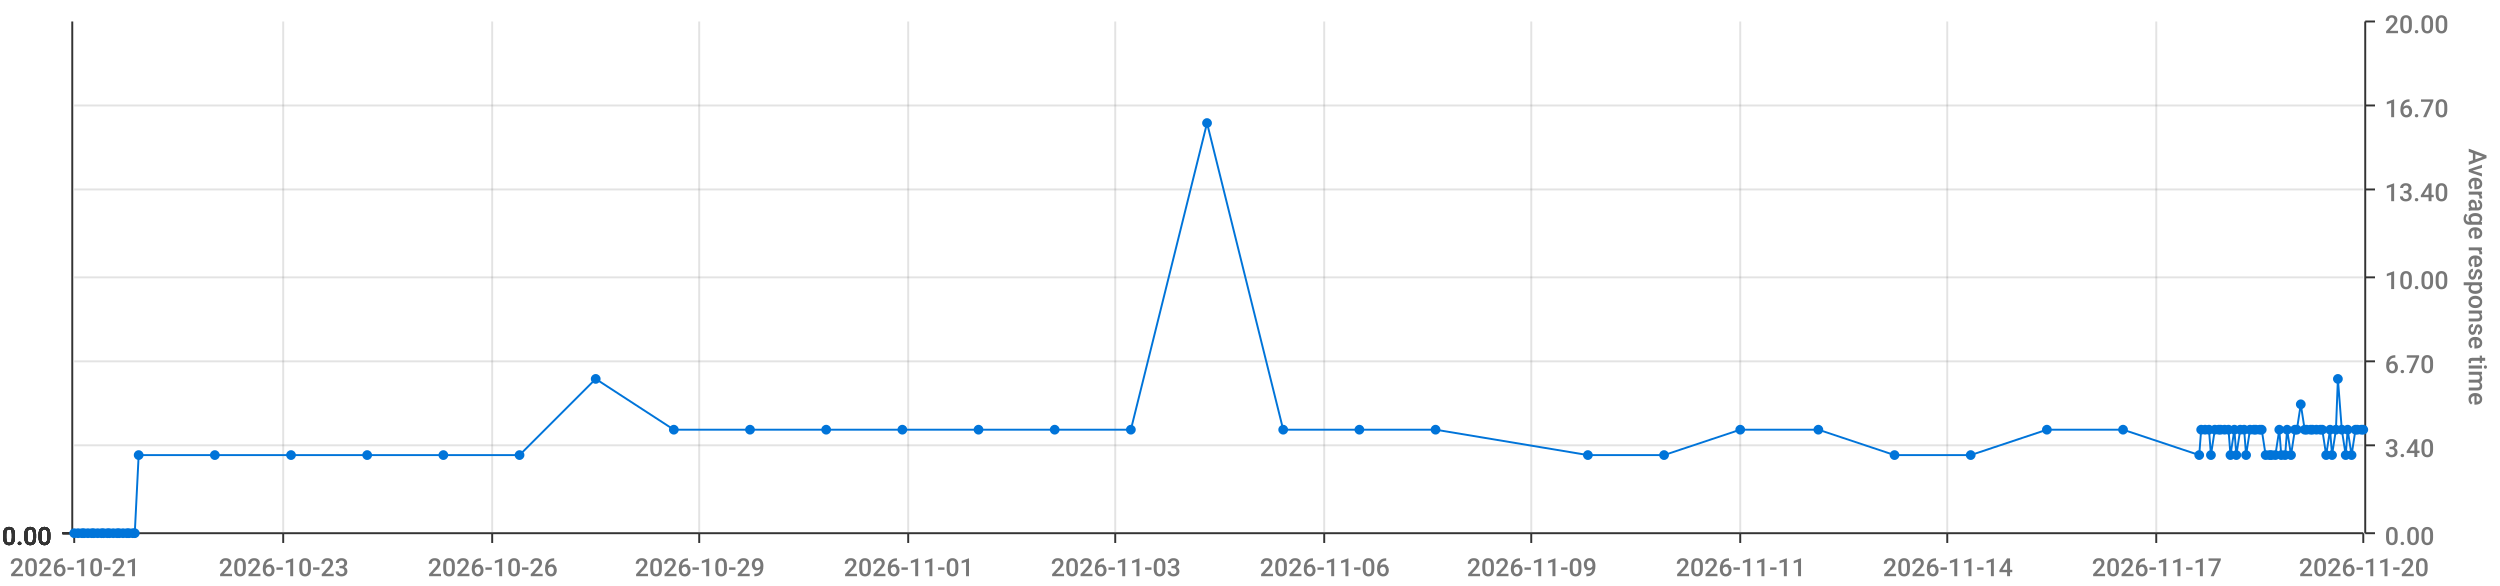
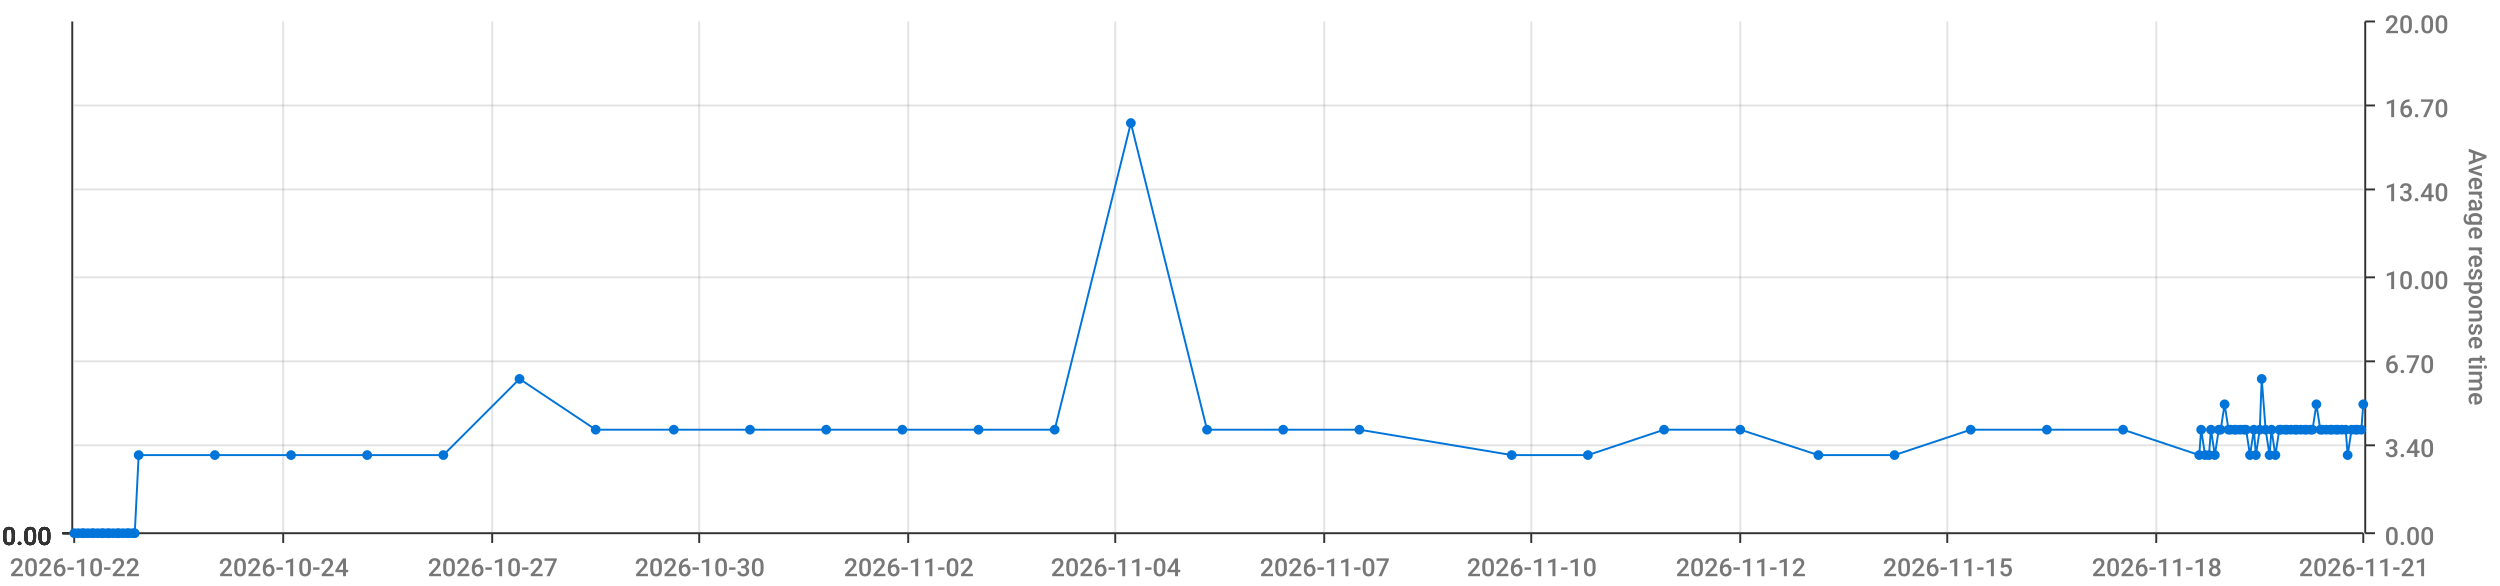
<svg xmlns="http://www.w3.org/2000/svg" viewBox="0 0 1280 300">
  <path d="M 0 0 L 1280 0 L 1280 300 L 0 300 L 0 0" style="stroke-width:0;stroke:rgba(255,255,255,1.0);fill:rgba(255,255,255,0.0)" />
  <path d="M 38 11 L 1210 11 L 1210 273 L 38 273 L 38 11" style="stroke-width:0;stroke:rgba(255,255,255,1.0);fill:rgba(255,255,255,0.0)" />
  <path d="M 38 273 L 1210 273" style="stroke-width:1;stroke:rgba(51,51,51,1.0);fill:rgba(255,255,255,0.0)" />
  <path d="M 38 273 L 38 278" style="stroke-width:1;stroke:rgba(51,51,51,1.0);fill:rgba(255,255,255,0.0)" />
-   <text x="5" y="295" style="stroke-width:0;stroke:none;fill:rgba(119,119,119,1.0);font-size:12.8px;font-family:'Roboto Medium',sans-serif">2026-10-21</text>
+   <text x="5" y="295" style="stroke-width:0;stroke:none;fill:rgba(119,119,119,1.0);font-size:12.8px;font-family:'Roboto Medium',sans-serif">2026-10-22</text>
  <path d="M 145 273 L 145 278" style="stroke-width:1;stroke:rgba(51,51,51,1.0);fill:rgba(255,255,255,0.0)" />
-   <text x="112" y="295" style="stroke-width:0;stroke:none;fill:rgba(119,119,119,1.0);font-size:12.8px;font-family:'Roboto Medium',sans-serif">2026-10-23</text>
+   <text x="112" y="295" style="stroke-width:0;stroke:none;fill:rgba(119,119,119,1.0);font-size:12.8px;font-family:'Roboto Medium',sans-serif">2026-10-24</text>
  <path d="M 252 273 L 252 278" style="stroke-width:1;stroke:rgba(51,51,51,1.0);fill:rgba(255,255,255,0.0)" />
-   <text x="219" y="295" style="stroke-width:0;stroke:none;fill:rgba(119,119,119,1.0);font-size:12.8px;font-family:'Roboto Medium',sans-serif">2026-10-26</text>
+   <text x="219" y="295" style="stroke-width:0;stroke:none;fill:rgba(119,119,119,1.0);font-size:12.8px;font-family:'Roboto Medium',sans-serif">2026-10-27</text>
  <path d="M 358 273 L 358 278" style="stroke-width:1;stroke:rgba(51,51,51,1.0);fill:rgba(255,255,255,0.0)" />
-   <text x="325" y="295" style="stroke-width:0;stroke:none;fill:rgba(119,119,119,1.0);font-size:12.8px;font-family:'Roboto Medium',sans-serif">2026-10-29</text>
+   <text x="325" y="295" style="stroke-width:0;stroke:none;fill:rgba(119,119,119,1.0);font-size:12.8px;font-family:'Roboto Medium',sans-serif">2026-10-30</text>
  <path d="M 465 273 L 465 278" style="stroke-width:1;stroke:rgba(51,51,51,1.0);fill:rgba(255,255,255,0.0)" />
-   <text x="432" y="295" style="stroke-width:0;stroke:none;fill:rgba(119,119,119,1.0);font-size:12.8px;font-family:'Roboto Medium',sans-serif">2026-11-01</text>
+   <text x="432" y="295" style="stroke-width:0;stroke:none;fill:rgba(119,119,119,1.0);font-size:12.8px;font-family:'Roboto Medium',sans-serif">2026-11-02</text>
  <path d="M 571 273 L 571 278" style="stroke-width:1;stroke:rgba(51,51,51,1.0);fill:rgba(255,255,255,0.0)" />
-   <text x="538" y="295" style="stroke-width:0;stroke:none;fill:rgba(119,119,119,1.0);font-size:12.8px;font-family:'Roboto Medium',sans-serif">2026-11-03</text>
+   <text x="538" y="295" style="stroke-width:0;stroke:none;fill:rgba(119,119,119,1.0);font-size:12.8px;font-family:'Roboto Medium',sans-serif">2026-11-04</text>
  <path d="M 678 273 L 678 278" style="stroke-width:1;stroke:rgba(51,51,51,1.0);fill:rgba(255,255,255,0.0)" />
-   <text x="645" y="295" style="stroke-width:0;stroke:none;fill:rgba(119,119,119,1.0);font-size:12.8px;font-family:'Roboto Medium',sans-serif">2026-11-06</text>
+   <text x="645" y="295" style="stroke-width:0;stroke:none;fill:rgba(119,119,119,1.0);font-size:12.8px;font-family:'Roboto Medium',sans-serif">2026-11-07</text>
  <path d="M 784 273 L 784 278" style="stroke-width:1;stroke:rgba(51,51,51,1.0);fill:rgba(255,255,255,0.0)" />
-   <text x="751" y="295" style="stroke-width:0;stroke:none;fill:rgba(119,119,119,1.0);font-size:12.8px;font-family:'Roboto Medium',sans-serif">2026-11-09</text>
+   <text x="751" y="295" style="stroke-width:0;stroke:none;fill:rgba(119,119,119,1.0);font-size:12.8px;font-family:'Roboto Medium',sans-serif">2026-11-10</text>
  <path d="M 891 273 L 891 278" style="stroke-width:1;stroke:rgba(51,51,51,1.0);fill:rgba(255,255,255,0.0)" />
-   <text x="858" y="295" style="stroke-width:0;stroke:none;fill:rgba(119,119,119,1.0);font-size:12.8px;font-family:'Roboto Medium',sans-serif">2026-11-11</text>
+   <text x="858" y="295" style="stroke-width:0;stroke:none;fill:rgba(119,119,119,1.0);font-size:12.8px;font-family:'Roboto Medium',sans-serif">2026-11-12</text>
  <path d="M 997 273 L 997 278" style="stroke-width:1;stroke:rgba(51,51,51,1.0);fill:rgba(255,255,255,0.0)" />
-   <text x="964" y="295" style="stroke-width:0;stroke:none;fill:rgba(119,119,119,1.0);font-size:12.8px;font-family:'Roboto Medium',sans-serif">2026-11-14</text>
+   <text x="964" y="295" style="stroke-width:0;stroke:none;fill:rgba(119,119,119,1.0);font-size:12.8px;font-family:'Roboto Medium',sans-serif">2026-11-15</text>
  <path d="M 1104 273 L 1104 278" style="stroke-width:1;stroke:rgba(51,51,51,1.0);fill:rgba(255,255,255,0.0)" />
-   <text x="1071" y="295" style="stroke-width:0;stroke:none;fill:rgba(119,119,119,1.0);font-size:12.8px;font-family:'Roboto Medium',sans-serif">2026-11-17</text>
+   <text x="1071" y="295" style="stroke-width:0;stroke:none;fill:rgba(119,119,119,1.0);font-size:12.8px;font-family:'Roboto Medium',sans-serif">2026-11-18</text>
  <path d="M 1210 273 L 1210 278" style="stroke-width:1;stroke:rgba(51,51,51,1.0);fill:rgba(255,255,255,0.0)" />
-   <text x="1177" y="295" style="stroke-width:0;stroke:none;fill:rgba(119,119,119,1.0);font-size:12.8px;font-family:'Roboto Medium',sans-serif">2026-11-20</text>
+   <text x="1177" y="295" style="stroke-width:0;stroke:none;fill:rgba(119,119,119,1.0);font-size:12.8px;font-family:'Roboto Medium',sans-serif">2026-11-21</text>
  <path d="M 145 273 L 145 11" style="stroke-width:1;stroke:rgba(119,119,119,0.2);fill:none" />
  <path d="M 252 273 L 252 11" style="stroke-width:1;stroke:rgba(119,119,119,0.2);fill:none" />
  <path d="M 358 273 L 358 11" style="stroke-width:1;stroke:rgba(119,119,119,0.2);fill:none" />
  <path d="M 465 273 L 465 11" style="stroke-width:1;stroke:rgba(119,119,119,0.2);fill:none" />
  <path d="M 571 273 L 571 11" style="stroke-width:1;stroke:rgba(119,119,119,0.2);fill:none" />
  <path d="M 678 273 L 678 11" style="stroke-width:1;stroke:rgba(119,119,119,0.2);fill:none" />
  <path d="M 784 273 L 784 11" style="stroke-width:1;stroke:rgba(119,119,119,0.2);fill:none" />
  <path d="M 891 273 L 891 11" style="stroke-width:1;stroke:rgba(119,119,119,0.2);fill:none" />
  <path d="M 997 273 L 997 11" style="stroke-width:1;stroke:rgba(119,119,119,0.2);fill:none" />
  <path d="M 1104 273 L 1104 11" style="stroke-width:1;stroke:rgba(119,119,119,0.2);fill:none" />
  <path d="M 1211 273 L 1211 11" style="stroke-width:1;stroke:rgba(51,51,51,1.0);fill:rgba(255,255,255,0.0)" />
  <path d="M 1211 273 L 1216 273" style="stroke-width:1;stroke:rgba(51,51,51,1.0);fill:rgba(255,255,255,0.0)" />
  <text x="1221" y="279" style="stroke-width:0;stroke:none;fill:rgba(119,119,119,1.0);font-size:12.8px;font-family:'Roboto Medium',sans-serif">0.00</text>
  <path d="M 1211 228 L 1216 228" style="stroke-width:1;stroke:rgba(51,51,51,1.0);fill:rgba(255,255,255,0.0)" />
  <text x="1221" y="234" style="stroke-width:0;stroke:none;fill:rgba(119,119,119,1.0);font-size:12.8px;font-family:'Roboto Medium',sans-serif">3.40</text>
  <path d="M 1211 185 L 1216 185" style="stroke-width:1;stroke:rgba(51,51,51,1.0);fill:rgba(255,255,255,0.0)" />
  <text x="1221" y="191" style="stroke-width:0;stroke:none;fill:rgba(119,119,119,1.0);font-size:12.8px;font-family:'Roboto Medium',sans-serif">6.70</text>
  <path d="M 1211 142 L 1216 142" style="stroke-width:1;stroke:rgba(51,51,51,1.0);fill:rgba(255,255,255,0.0)" />
  <text x="1221" y="148" style="stroke-width:0;stroke:none;fill:rgba(119,119,119,1.0);font-size:12.8px;font-family:'Roboto Medium',sans-serif">10.00</text>
  <path d="M 1211 97 L 1216 97" style="stroke-width:1;stroke:rgba(51,51,51,1.0);fill:rgba(255,255,255,0.0)" />
  <text x="1221" y="103" style="stroke-width:0;stroke:none;fill:rgba(119,119,119,1.0);font-size:12.8px;font-family:'Roboto Medium',sans-serif">13.40</text>
  <path d="M 1211 54 L 1216 54" style="stroke-width:1;stroke:rgba(51,51,51,1.0);fill:rgba(255,255,255,0.0)" />
  <text x="1221" y="60" style="stroke-width:0;stroke:none;fill:rgba(119,119,119,1.0);font-size:12.8px;font-family:'Roboto Medium',sans-serif">16.70</text>
  <path d="M 1211 11 L 1216 11" style="stroke-width:1;stroke:rgba(51,51,51,1.0);fill:rgba(255,255,255,0.0)" />
  <text x="1221" y="17" style="stroke-width:0;stroke:none;fill:rgba(119,119,119,1.0);font-size:12.8px;font-family:'Roboto Medium',sans-serif">20.00</text>
  <text x="1264" y="76" style="stroke-width:0;stroke:none;fill:rgba(119,119,119,1.0);font-size:12.8px;font-family:'Roboto Medium',sans-serif" transform="rotate(90.00,1264,76)">Average response time</text>
  <path d="M 38 273 L 1210 273" style="stroke-width:0;stroke:rgba(255,255,255,0.0);fill:none" />
  <path d="M 38 228 L 1210 228" style="stroke-width:1;stroke:rgba(119,119,119,0.2);fill:none" />
  <path d="M 38 185 L 1210 185" style="stroke-width:1;stroke:rgba(119,119,119,0.2);fill:none" />
  <path d="M 38 142 L 1210 142" style="stroke-width:1;stroke:rgba(119,119,119,0.2);fill:none" />
  <path d="M 38 97 L 1210 97" style="stroke-width:1;stroke:rgba(119,119,119,0.2);fill:none" />
  <path d="M 38 54 L 1210 54" style="stroke-width:1;stroke:rgba(119,119,119,0.2);fill:none" />
  <path d="M 37 273 L 37 11" style="stroke-width:1;stroke:rgba(51,51,51,1.0);fill:rgba(255,255,255,0.0)" />
  <path d="M 37 273 L 32 273" style="stroke-width:1;stroke:rgba(51,51,51,1.0);fill:rgba(255,255,255,0.0)" />
  <text x="1" y="279" style="stroke-width:0;stroke:none;fill:rgba(51,51,51,1.0);font-size:12.8px;font-family:'Roboto Medium',sans-serif">0.00</text>
  <path d="M 37 273 L 32 273" style="stroke-width:1;stroke:rgba(51,51,51,1.0);fill:rgba(255,255,255,0.0)" />
  <text x="1" y="279" style="stroke-width:0;stroke:none;fill:rgba(51,51,51,1.0);font-size:12.8px;font-family:'Roboto Medium',sans-serif">0.00</text>
  <path d="M 37 273 L 32 273" style="stroke-width:1;stroke:rgba(51,51,51,1.0);fill:rgba(255,255,255,0.0)" />
  <text x="1" y="279" style="stroke-width:0;stroke:none;fill:rgba(51,51,51,1.0);font-size:12.8px;font-family:'Roboto Medium',sans-serif">0.00</text>
  <path d="M 37 273 L 32 273" style="stroke-width:1;stroke:rgba(51,51,51,1.0);fill:rgba(255,255,255,0.0)" />
  <text x="1" y="279" style="stroke-width:0;stroke:none;fill:rgba(51,51,51,1.0);font-size:12.8px;font-family:'Roboto Medium',sans-serif">0.00</text>
  <path d="M 37 273 L 32 273" style="stroke-width:1;stroke:rgba(51,51,51,1.0);fill:rgba(255,255,255,0.0)" />
  <text x="1" y="279" style="stroke-width:0;stroke:none;fill:rgba(51,51,51,1.0);font-size:12.8px;font-family:'Roboto Medium',sans-serif">0.00</text>
  <path d="M 37 273 L 32 273" style="stroke-width:1;stroke:rgba(51,51,51,1.0);fill:rgba(255,255,255,0.0)" />
  <text x="1" y="279" style="stroke-width:0;stroke:none;fill:rgba(51,51,51,1.0);font-size:12.8px;font-family:'Roboto Medium',sans-serif">0.00</text>
  <path d="M 37 273 L 32 273" style="stroke-width:1;stroke:rgba(51,51,51,1.0);fill:rgba(255,255,255,0.0)" />
  <text x="1" y="279" style="stroke-width:0;stroke:none;fill:rgba(51,51,51,1.0);font-size:12.8px;font-family:'Roboto Medium',sans-serif">0.00</text>
  <path d="M 38 273 L 1210 273" style="stroke-width:0;stroke:rgba(255,255,255,0.0);fill:none" />
  <path d="M 38 273 L 1210 273" style="stroke-width:0;stroke:rgba(255,255,255,0.0);fill:none" />
  <path d="M 38 273 L 1210 273" style="stroke-width:0;stroke:rgba(255,255,255,0.0);fill:none" />
  <path d="M 38 273 L 1210 273" style="stroke-width:0;stroke:rgba(255,255,255,0.0);fill:none" />
  <path d="M 38 273 L 1210 273" style="stroke-width:0;stroke:rgba(255,255,255,0.0);fill:none" />
  <path d="M 38 273 L 1210 273" style="stroke-width:0;stroke:rgba(255,255,255,0.0);fill:none" />
-   <path d="M 38 273 L 40 273 L 42 273 L 43 273 L 45 273 L 47 273 L 48 273 L 50 273 L 52 273 L 53 273 L 55 273 L 56 273 L 58 273 L 60 273 L 61 273 L 63 273 L 65 273 L 66 273 L 68 273 L 69 273 L 71 233 L 110 233 L 149 233 L 188 233 L 227 233 L 266 233 L 305 194 L 345 220 L 384 220 L 423 220 L 462 220 L 501 220 L 540 220 L 579 220 L 618 63 L 657 220 L 696 220 L 735 220 L 813 233 L 852 233 L 891 220 L 931 220 L 970 233 L 1009 233 L 1048 220 L 1087 220 L 1126 233 L 1127 220 L 1129 220 L 1131 220 L 1132 233 L 1134 220 L 1136 220 L 1137 220 L 1139 220 L 1141 220 L 1142 233 L 1144 220 L 1145 233 L 1147 220 L 1149 220 L 1150 233 L 1152 220 L 1154 220 L 1155 220 L 1157 220 L 1158 220 L 1160 233 L 1162 233 L 1163 233 L 1165 233 L 1167 220 L 1168 233 L 1170 233 L 1171 220 L 1173 233 L 1175 220 L 1176 220 L 1178 207 L 1180 220 L 1181 220 L 1183 220 L 1184 220 L 1186 220 L 1188 220 L 1189 220 L 1191 233 L 1193 220 L 1194 233 L 1196 220 L 1197 194 L 1199 220 L 1201 233 L 1202 220 L 1204 233 L 1206 220 L 1207 220 L 1209 220 L 1210 220" style="stroke-width:1;stroke:rgba(0,116,217,1.0);fill:rgba(255,255,255,0.0)" />
+   <path d="M 38 273 L 40 273 L 42 273 L 43 273 L 45 273 L 47 273 L 48 273 L 50 273 L 52 273 L 53 273 L 55 273 L 56 273 L 58 273 L 60 273 L 61 273 L 63 273 L 65 273 L 66 273 L 68 273 L 69 273 L 71 233 L 110 233 L 149 233 L 188 233 L 227 233 L 266 194 L 305 220 L 345 220 L 384 220 L 423 220 L 462 220 L 501 220 L 540 220 L 579 63 L 618 220 L 657 220 L 696 220 L 774 233 L 813 233 L 852 220 L 891 220 L 931 233 L 970 233 L 1009 220 L 1048 220 L 1087 220 L 1126 233 L 1127 220 L 1129 233 L 1131 233 L 1132 220 L 1134 233 L 1136 220 L 1137 220 L 1139 207 L 1141 220 L 1142 220 L 1144 220 L 1145 220 L 1147 220 L 1149 220 L 1150 220 L 1152 233 L 1154 220 L 1155 233 L 1157 220 L 1158 194 L 1160 220 L 1162 233 L 1163 220 L 1165 233 L 1167 220 L 1168 220 L 1170 220 L 1171 220 L 1173 220 L 1175 220 L 1176 220 L 1178 220 L 1180 220 L 1181 220 L 1183 220 L 1184 220 L 1186 207 L 1188 220 L 1189 220 L 1191 220 L 1193 220 L 1194 220 L 1196 220 L 1197 220 L 1199 220 L 1201 220 L 1202 233 L 1204 220 L 1206 220 L 1207 220 L 1209 220 L 1210 207" style="stroke-width:1;stroke:rgba(0,116,217,1.0);fill:rgba(255,255,255,0.0)" />
  <circle cx="38" cy="273" r="2" style="stroke-width:1;stroke:rgba(0,116,217,1.0);fill:rgba(0,116,217,1.0)" />
  <path d="" style="stroke-width:1;stroke:rgba(0,116,217,1.0);fill:rgba(0,116,217,1.0)" />
  <circle cx="40" cy="273" r="2" style="stroke-width:1;stroke:rgba(0,116,217,1.0);fill:rgba(0,116,217,1.0)" />
  <path d="" style="stroke-width:1;stroke:rgba(0,116,217,1.0);fill:rgba(0,116,217,1.0)" />
  <circle cx="42" cy="273" r="2" style="stroke-width:1;stroke:rgba(0,116,217,1.0);fill:rgba(0,116,217,1.0)" />
  <path d="" style="stroke-width:1;stroke:rgba(0,116,217,1.0);fill:rgba(0,116,217,1.0)" />
  <circle cx="43" cy="273" r="2" style="stroke-width:1;stroke:rgba(0,116,217,1.0);fill:rgba(0,116,217,1.0)" />
  <path d="" style="stroke-width:1;stroke:rgba(0,116,217,1.0);fill:rgba(0,116,217,1.0)" />
  <circle cx="45" cy="273" r="2" style="stroke-width:1;stroke:rgba(0,116,217,1.0);fill:rgba(0,116,217,1.0)" />
  <path d="" style="stroke-width:1;stroke:rgba(0,116,217,1.0);fill:rgba(0,116,217,1.0)" />
  <circle cx="47" cy="273" r="2" style="stroke-width:1;stroke:rgba(0,116,217,1.0);fill:rgba(0,116,217,1.0)" />
  <path d="" style="stroke-width:1;stroke:rgba(0,116,217,1.0);fill:rgba(0,116,217,1.0)" />
  <circle cx="48" cy="273" r="2" style="stroke-width:1;stroke:rgba(0,116,217,1.0);fill:rgba(0,116,217,1.0)" />
  <path d="" style="stroke-width:1;stroke:rgba(0,116,217,1.0);fill:rgba(0,116,217,1.0)" />
  <circle cx="50" cy="273" r="2" style="stroke-width:1;stroke:rgba(0,116,217,1.0);fill:rgba(0,116,217,1.0)" />
  <path d="" style="stroke-width:1;stroke:rgba(0,116,217,1.0);fill:rgba(0,116,217,1.0)" />
  <circle cx="52" cy="273" r="2" style="stroke-width:1;stroke:rgba(0,116,217,1.0);fill:rgba(0,116,217,1.0)" />
  <path d="" style="stroke-width:1;stroke:rgba(0,116,217,1.0);fill:rgba(0,116,217,1.0)" />
  <circle cx="53" cy="273" r="2" style="stroke-width:1;stroke:rgba(0,116,217,1.0);fill:rgba(0,116,217,1.0)" />
  <path d="" style="stroke-width:1;stroke:rgba(0,116,217,1.0);fill:rgba(0,116,217,1.0)" />
  <circle cx="55" cy="273" r="2" style="stroke-width:1;stroke:rgba(0,116,217,1.0);fill:rgba(0,116,217,1.0)" />
  <path d="" style="stroke-width:1;stroke:rgba(0,116,217,1.0);fill:rgba(0,116,217,1.0)" />
  <circle cx="56" cy="273" r="2" style="stroke-width:1;stroke:rgba(0,116,217,1.0);fill:rgba(0,116,217,1.0)" />
  <path d="" style="stroke-width:1;stroke:rgba(0,116,217,1.0);fill:rgba(0,116,217,1.0)" />
  <circle cx="58" cy="273" r="2" style="stroke-width:1;stroke:rgba(0,116,217,1.0);fill:rgba(0,116,217,1.0)" />
  <path d="" style="stroke-width:1;stroke:rgba(0,116,217,1.0);fill:rgba(0,116,217,1.0)" />
  <circle cx="60" cy="273" r="2" style="stroke-width:1;stroke:rgba(0,116,217,1.0);fill:rgba(0,116,217,1.0)" />
  <path d="" style="stroke-width:1;stroke:rgba(0,116,217,1.0);fill:rgba(0,116,217,1.0)" />
  <circle cx="61" cy="273" r="2" style="stroke-width:1;stroke:rgba(0,116,217,1.0);fill:rgba(0,116,217,1.0)" />
  <path d="" style="stroke-width:1;stroke:rgba(0,116,217,1.0);fill:rgba(0,116,217,1.0)" />
  <circle cx="63" cy="273" r="2" style="stroke-width:1;stroke:rgba(0,116,217,1.0);fill:rgba(0,116,217,1.0)" />
  <path d="" style="stroke-width:1;stroke:rgba(0,116,217,1.0);fill:rgba(0,116,217,1.0)" />
  <circle cx="65" cy="273" r="2" style="stroke-width:1;stroke:rgba(0,116,217,1.0);fill:rgba(0,116,217,1.0)" />
  <path d="" style="stroke-width:1;stroke:rgba(0,116,217,1.0);fill:rgba(0,116,217,1.0)" />
  <circle cx="66" cy="273" r="2" style="stroke-width:1;stroke:rgba(0,116,217,1.0);fill:rgba(0,116,217,1.0)" />
  <path d="" style="stroke-width:1;stroke:rgba(0,116,217,1.0);fill:rgba(0,116,217,1.0)" />
  <circle cx="68" cy="273" r="2" style="stroke-width:1;stroke:rgba(0,116,217,1.0);fill:rgba(0,116,217,1.0)" />
  <path d="" style="stroke-width:1;stroke:rgba(0,116,217,1.0);fill:rgba(0,116,217,1.0)" />
  <circle cx="69" cy="273" r="2" style="stroke-width:1;stroke:rgba(0,116,217,1.0);fill:rgba(0,116,217,1.0)" />
  <path d="" style="stroke-width:1;stroke:rgba(0,116,217,1.0);fill:rgba(0,116,217,1.0)" />
  <circle cx="71" cy="233" r="2" style="stroke-width:1;stroke:rgba(0,116,217,1.0);fill:rgba(0,116,217,1.0)" />
  <path d="" style="stroke-width:1;stroke:rgba(0,116,217,1.0);fill:rgba(0,116,217,1.0)" />
  <circle cx="110" cy="233" r="2" style="stroke-width:1;stroke:rgba(0,116,217,1.0);fill:rgba(0,116,217,1.0)" />
  <path d="" style="stroke-width:1;stroke:rgba(0,116,217,1.0);fill:rgba(0,116,217,1.0)" />
  <circle cx="149" cy="233" r="2" style="stroke-width:1;stroke:rgba(0,116,217,1.0);fill:rgba(0,116,217,1.0)" />
  <path d="" style="stroke-width:1;stroke:rgba(0,116,217,1.0);fill:rgba(0,116,217,1.0)" />
  <circle cx="188" cy="233" r="2" style="stroke-width:1;stroke:rgba(0,116,217,1.0);fill:rgba(0,116,217,1.0)" />
  <path d="" style="stroke-width:1;stroke:rgba(0,116,217,1.0);fill:rgba(0,116,217,1.0)" />
  <circle cx="227" cy="233" r="2" style="stroke-width:1;stroke:rgba(0,116,217,1.0);fill:rgba(0,116,217,1.0)" />
  <path d="" style="stroke-width:1;stroke:rgba(0,116,217,1.0);fill:rgba(0,116,217,1.0)" />
-   <circle cx="266" cy="233" r="2" style="stroke-width:1;stroke:rgba(0,116,217,1.0);fill:rgba(0,116,217,1.0)" />
-   <path d="" style="stroke-width:1;stroke:rgba(0,116,217,1.0);fill:rgba(0,116,217,1.0)" />
-   <circle cx="305" cy="194" r="2" style="stroke-width:1;stroke:rgba(0,116,217,1.0);fill:rgba(0,116,217,1.0)" />
+   <circle cx="266" cy="194" r="2" style="stroke-width:1;stroke:rgba(0,116,217,1.0);fill:rgba(0,116,217,1.0)" />
+   <path d="" style="stroke-width:1;stroke:rgba(0,116,217,1.0);fill:rgba(0,116,217,1.0)" />
+   <circle cx="305" cy="220" r="2" style="stroke-width:1;stroke:rgba(0,116,217,1.0);fill:rgba(0,116,217,1.0)" />
  <path d="" style="stroke-width:1;stroke:rgba(0,116,217,1.0);fill:rgba(0,116,217,1.0)" />
  <circle cx="345" cy="220" r="2" style="stroke-width:1;stroke:rgba(0,116,217,1.0);fill:rgba(0,116,217,1.0)" />
  <path d="" style="stroke-width:1;stroke:rgba(0,116,217,1.0);fill:rgba(0,116,217,1.0)" />
  <circle cx="384" cy="220" r="2" style="stroke-width:1;stroke:rgba(0,116,217,1.0);fill:rgba(0,116,217,1.0)" />
  <path d="" style="stroke-width:1;stroke:rgba(0,116,217,1.0);fill:rgba(0,116,217,1.0)" />
  <circle cx="423" cy="220" r="2" style="stroke-width:1;stroke:rgba(0,116,217,1.0);fill:rgba(0,116,217,1.0)" />
  <path d="" style="stroke-width:1;stroke:rgba(0,116,217,1.0);fill:rgba(0,116,217,1.0)" />
  <circle cx="462" cy="220" r="2" style="stroke-width:1;stroke:rgba(0,116,217,1.0);fill:rgba(0,116,217,1.0)" />
  <path d="" style="stroke-width:1;stroke:rgba(0,116,217,1.0);fill:rgba(0,116,217,1.0)" />
  <circle cx="501" cy="220" r="2" style="stroke-width:1;stroke:rgba(0,116,217,1.0);fill:rgba(0,116,217,1.0)" />
  <path d="" style="stroke-width:1;stroke:rgba(0,116,217,1.0);fill:rgba(0,116,217,1.0)" />
  <circle cx="540" cy="220" r="2" style="stroke-width:1;stroke:rgba(0,116,217,1.0);fill:rgba(0,116,217,1.0)" />
  <path d="" style="stroke-width:1;stroke:rgba(0,116,217,1.0);fill:rgba(0,116,217,1.0)" />
-   <circle cx="579" cy="220" r="2" style="stroke-width:1;stroke:rgba(0,116,217,1.0);fill:rgba(0,116,217,1.0)" />
-   <path d="" style="stroke-width:1;stroke:rgba(0,116,217,1.0);fill:rgba(0,116,217,1.0)" />
-   <circle cx="618" cy="63" r="2" style="stroke-width:1;stroke:rgba(0,116,217,1.0);fill:rgba(0,116,217,1.0)" />
+   <circle cx="579" cy="63" r="2" style="stroke-width:1;stroke:rgba(0,116,217,1.0);fill:rgba(0,116,217,1.0)" />
+   <path d="" style="stroke-width:1;stroke:rgba(0,116,217,1.0);fill:rgba(0,116,217,1.0)" />
+   <circle cx="618" cy="220" r="2" style="stroke-width:1;stroke:rgba(0,116,217,1.0);fill:rgba(0,116,217,1.0)" />
  <path d="" style="stroke-width:1;stroke:rgba(0,116,217,1.0);fill:rgba(0,116,217,1.0)" />
  <circle cx="657" cy="220" r="2" style="stroke-width:1;stroke:rgba(0,116,217,1.0);fill:rgba(0,116,217,1.0)" />
  <path d="" style="stroke-width:1;stroke:rgba(0,116,217,1.0);fill:rgba(0,116,217,1.0)" />
  <circle cx="696" cy="220" r="2" style="stroke-width:1;stroke:rgba(0,116,217,1.0);fill:rgba(0,116,217,1.0)" />
  <path d="" style="stroke-width:1;stroke:rgba(0,116,217,1.0);fill:rgba(0,116,217,1.0)" />
-   <circle cx="735" cy="220" r="2" style="stroke-width:1;stroke:rgba(0,116,217,1.0);fill:rgba(0,116,217,1.0)" />
+   <circle cx="774" cy="233" r="2" style="stroke-width:1;stroke:rgba(0,116,217,1.0);fill:rgba(0,116,217,1.0)" />
  <path d="" style="stroke-width:1;stroke:rgba(0,116,217,1.0);fill:rgba(0,116,217,1.0)" />
  <circle cx="813" cy="233" r="2" style="stroke-width:1;stroke:rgba(0,116,217,1.0);fill:rgba(0,116,217,1.0)" />
  <path d="" style="stroke-width:1;stroke:rgba(0,116,217,1.0);fill:rgba(0,116,217,1.0)" />
-   <circle cx="852" cy="233" r="2" style="stroke-width:1;stroke:rgba(0,116,217,1.0);fill:rgba(0,116,217,1.0)" />
+   <circle cx="852" cy="220" r="2" style="stroke-width:1;stroke:rgba(0,116,217,1.0);fill:rgba(0,116,217,1.0)" />
  <path d="" style="stroke-width:1;stroke:rgba(0,116,217,1.0);fill:rgba(0,116,217,1.0)" />
  <circle cx="891" cy="220" r="2" style="stroke-width:1;stroke:rgba(0,116,217,1.0);fill:rgba(0,116,217,1.0)" />
  <path d="" style="stroke-width:1;stroke:rgba(0,116,217,1.0);fill:rgba(0,116,217,1.0)" />
-   <circle cx="931" cy="220" r="2" style="stroke-width:1;stroke:rgba(0,116,217,1.0);fill:rgba(0,116,217,1.0)" />
+   <circle cx="931" cy="233" r="2" style="stroke-width:1;stroke:rgba(0,116,217,1.0);fill:rgba(0,116,217,1.0)" />
  <path d="" style="stroke-width:1;stroke:rgba(0,116,217,1.0);fill:rgba(0,116,217,1.0)" />
  <circle cx="970" cy="233" r="2" style="stroke-width:1;stroke:rgba(0,116,217,1.0);fill:rgba(0,116,217,1.0)" />
  <path d="" style="stroke-width:1;stroke:rgba(0,116,217,1.0);fill:rgba(0,116,217,1.0)" />
-   <circle cx="1009" cy="233" r="2" style="stroke-width:1;stroke:rgba(0,116,217,1.0);fill:rgba(0,116,217,1.0)" />
+   <circle cx="1009" cy="220" r="2" style="stroke-width:1;stroke:rgba(0,116,217,1.0);fill:rgba(0,116,217,1.0)" />
  <path d="" style="stroke-width:1;stroke:rgba(0,116,217,1.0);fill:rgba(0,116,217,1.0)" />
  <circle cx="1048" cy="220" r="2" style="stroke-width:1;stroke:rgba(0,116,217,1.0);fill:rgba(0,116,217,1.0)" />
  <path d="" style="stroke-width:1;stroke:rgba(0,116,217,1.0);fill:rgba(0,116,217,1.0)" />
  <circle cx="1087" cy="220" r="2" style="stroke-width:1;stroke:rgba(0,116,217,1.0);fill:rgba(0,116,217,1.0)" />
  <path d="" style="stroke-width:1;stroke:rgba(0,116,217,1.0);fill:rgba(0,116,217,1.0)" />
  <circle cx="1126" cy="233" r="2" style="stroke-width:1;stroke:rgba(0,116,217,1.0);fill:rgba(0,116,217,1.0)" />
  <path d="" style="stroke-width:1;stroke:rgba(0,116,217,1.0);fill:rgba(0,116,217,1.0)" />
  <circle cx="1127" cy="220" r="2" style="stroke-width:1;stroke:rgba(0,116,217,1.0);fill:rgba(0,116,217,1.0)" />
  <path d="" style="stroke-width:1;stroke:rgba(0,116,217,1.0);fill:rgba(0,116,217,1.0)" />
-   <circle cx="1129" cy="220" r="2" style="stroke-width:1;stroke:rgba(0,116,217,1.0);fill:rgba(0,116,217,1.0)" />
-   <path d="" style="stroke-width:1;stroke:rgba(0,116,217,1.0);fill:rgba(0,116,217,1.0)" />
-   <circle cx="1131" cy="220" r="2" style="stroke-width:1;stroke:rgba(0,116,217,1.0);fill:rgba(0,116,217,1.0)" />
-   <path d="" style="stroke-width:1;stroke:rgba(0,116,217,1.0);fill:rgba(0,116,217,1.0)" />
-   <circle cx="1132" cy="233" r="2" style="stroke-width:1;stroke:rgba(0,116,217,1.0);fill:rgba(0,116,217,1.0)" />
-   <path d="" style="stroke-width:1;stroke:rgba(0,116,217,1.0);fill:rgba(0,116,217,1.0)" />
-   <circle cx="1134" cy="220" r="2" style="stroke-width:1;stroke:rgba(0,116,217,1.0);fill:rgba(0,116,217,1.0)" />
+   <circle cx="1129" cy="233" r="2" style="stroke-width:1;stroke:rgba(0,116,217,1.0);fill:rgba(0,116,217,1.0)" />
+   <path d="" style="stroke-width:1;stroke:rgba(0,116,217,1.0);fill:rgba(0,116,217,1.0)" />
+   <circle cx="1131" cy="233" r="2" style="stroke-width:1;stroke:rgba(0,116,217,1.0);fill:rgba(0,116,217,1.0)" />
+   <path d="" style="stroke-width:1;stroke:rgba(0,116,217,1.0);fill:rgba(0,116,217,1.0)" />
+   <circle cx="1132" cy="220" r="2" style="stroke-width:1;stroke:rgba(0,116,217,1.0);fill:rgba(0,116,217,1.0)" />
+   <path d="" style="stroke-width:1;stroke:rgba(0,116,217,1.0);fill:rgba(0,116,217,1.0)" />
+   <circle cx="1134" cy="233" r="2" style="stroke-width:1;stroke:rgba(0,116,217,1.0);fill:rgba(0,116,217,1.0)" />
  <path d="" style="stroke-width:1;stroke:rgba(0,116,217,1.0);fill:rgba(0,116,217,1.0)" />
  <circle cx="1136" cy="220" r="2" style="stroke-width:1;stroke:rgba(0,116,217,1.0);fill:rgba(0,116,217,1.0)" />
  <path d="" style="stroke-width:1;stroke:rgba(0,116,217,1.0);fill:rgba(0,116,217,1.0)" />
  <circle cx="1137" cy="220" r="2" style="stroke-width:1;stroke:rgba(0,116,217,1.0);fill:rgba(0,116,217,1.0)" />
  <path d="" style="stroke-width:1;stroke:rgba(0,116,217,1.0);fill:rgba(0,116,217,1.0)" />
-   <circle cx="1139" cy="220" r="2" style="stroke-width:1;stroke:rgba(0,116,217,1.0);fill:rgba(0,116,217,1.0)" />
+   <circle cx="1139" cy="207" r="2" style="stroke-width:1;stroke:rgba(0,116,217,1.0);fill:rgba(0,116,217,1.0)" />
  <path d="" style="stroke-width:1;stroke:rgba(0,116,217,1.0);fill:rgba(0,116,217,1.0)" />
  <circle cx="1141" cy="220" r="2" style="stroke-width:1;stroke:rgba(0,116,217,1.0);fill:rgba(0,116,217,1.0)" />
  <path d="" style="stroke-width:1;stroke:rgba(0,116,217,1.0);fill:rgba(0,116,217,1.0)" />
-   <circle cx="1142" cy="233" r="2" style="stroke-width:1;stroke:rgba(0,116,217,1.0);fill:rgba(0,116,217,1.0)" />
+   <circle cx="1142" cy="220" r="2" style="stroke-width:1;stroke:rgba(0,116,217,1.0);fill:rgba(0,116,217,1.0)" />
  <path d="" style="stroke-width:1;stroke:rgba(0,116,217,1.0);fill:rgba(0,116,217,1.0)" />
  <circle cx="1144" cy="220" r="2" style="stroke-width:1;stroke:rgba(0,116,217,1.0);fill:rgba(0,116,217,1.0)" />
  <path d="" style="stroke-width:1;stroke:rgba(0,116,217,1.0);fill:rgba(0,116,217,1.0)" />
-   <circle cx="1145" cy="233" r="2" style="stroke-width:1;stroke:rgba(0,116,217,1.0);fill:rgba(0,116,217,1.0)" />
+   <circle cx="1145" cy="220" r="2" style="stroke-width:1;stroke:rgba(0,116,217,1.0);fill:rgba(0,116,217,1.0)" />
  <path d="" style="stroke-width:1;stroke:rgba(0,116,217,1.0);fill:rgba(0,116,217,1.0)" />
  <circle cx="1147" cy="220" r="2" style="stroke-width:1;stroke:rgba(0,116,217,1.0);fill:rgba(0,116,217,1.0)" />
  <path d="" style="stroke-width:1;stroke:rgba(0,116,217,1.0);fill:rgba(0,116,217,1.0)" />
  <circle cx="1149" cy="220" r="2" style="stroke-width:1;stroke:rgba(0,116,217,1.0);fill:rgba(0,116,217,1.0)" />
  <path d="" style="stroke-width:1;stroke:rgba(0,116,217,1.0);fill:rgba(0,116,217,1.0)" />
-   <circle cx="1150" cy="233" r="2" style="stroke-width:1;stroke:rgba(0,116,217,1.0);fill:rgba(0,116,217,1.0)" />
-   <path d="" style="stroke-width:1;stroke:rgba(0,116,217,1.0);fill:rgba(0,116,217,1.0)" />
-   <circle cx="1152" cy="220" r="2" style="stroke-width:1;stroke:rgba(0,116,217,1.0);fill:rgba(0,116,217,1.0)" />
+   <circle cx="1150" cy="220" r="2" style="stroke-width:1;stroke:rgba(0,116,217,1.0);fill:rgba(0,116,217,1.0)" />
+   <path d="" style="stroke-width:1;stroke:rgba(0,116,217,1.0);fill:rgba(0,116,217,1.0)" />
+   <circle cx="1152" cy="233" r="2" style="stroke-width:1;stroke:rgba(0,116,217,1.0);fill:rgba(0,116,217,1.0)" />
  <path d="" style="stroke-width:1;stroke:rgba(0,116,217,1.0);fill:rgba(0,116,217,1.0)" />
  <circle cx="1154" cy="220" r="2" style="stroke-width:1;stroke:rgba(0,116,217,1.0);fill:rgba(0,116,217,1.0)" />
  <path d="" style="stroke-width:1;stroke:rgba(0,116,217,1.0);fill:rgba(0,116,217,1.0)" />
-   <circle cx="1155" cy="220" r="2" style="stroke-width:1;stroke:rgba(0,116,217,1.0);fill:rgba(0,116,217,1.0)" />
+   <circle cx="1155" cy="233" r="2" style="stroke-width:1;stroke:rgba(0,116,217,1.0);fill:rgba(0,116,217,1.0)" />
  <path d="" style="stroke-width:1;stroke:rgba(0,116,217,1.0);fill:rgba(0,116,217,1.0)" />
  <circle cx="1157" cy="220" r="2" style="stroke-width:1;stroke:rgba(0,116,217,1.0);fill:rgba(0,116,217,1.0)" />
  <path d="" style="stroke-width:1;stroke:rgba(0,116,217,1.0);fill:rgba(0,116,217,1.0)" />
-   <circle cx="1158" cy="220" r="2" style="stroke-width:1;stroke:rgba(0,116,217,1.0);fill:rgba(0,116,217,1.0)" />
-   <path d="" style="stroke-width:1;stroke:rgba(0,116,217,1.0);fill:rgba(0,116,217,1.0)" />
-   <circle cx="1160" cy="233" r="2" style="stroke-width:1;stroke:rgba(0,116,217,1.0);fill:rgba(0,116,217,1.0)" />
+   <circle cx="1158" cy="194" r="2" style="stroke-width:1;stroke:rgba(0,116,217,1.0);fill:rgba(0,116,217,1.0)" />
+   <path d="" style="stroke-width:1;stroke:rgba(0,116,217,1.0);fill:rgba(0,116,217,1.0)" />
+   <circle cx="1160" cy="220" r="2" style="stroke-width:1;stroke:rgba(0,116,217,1.0);fill:rgba(0,116,217,1.0)" />
  <path d="" style="stroke-width:1;stroke:rgba(0,116,217,1.0);fill:rgba(0,116,217,1.0)" />
  <circle cx="1162" cy="233" r="2" style="stroke-width:1;stroke:rgba(0,116,217,1.0);fill:rgba(0,116,217,1.0)" />
  <path d="" style="stroke-width:1;stroke:rgba(0,116,217,1.0);fill:rgba(0,116,217,1.0)" />
-   <circle cx="1163" cy="233" r="2" style="stroke-width:1;stroke:rgba(0,116,217,1.0);fill:rgba(0,116,217,1.0)" />
+   <circle cx="1163" cy="220" r="2" style="stroke-width:1;stroke:rgba(0,116,217,1.0);fill:rgba(0,116,217,1.0)" />
  <path d="" style="stroke-width:1;stroke:rgba(0,116,217,1.0);fill:rgba(0,116,217,1.0)" />
  <circle cx="1165" cy="233" r="2" style="stroke-width:1;stroke:rgba(0,116,217,1.0);fill:rgba(0,116,217,1.0)" />
  <path d="" style="stroke-width:1;stroke:rgba(0,116,217,1.0);fill:rgba(0,116,217,1.0)" />
  <circle cx="1167" cy="220" r="2" style="stroke-width:1;stroke:rgba(0,116,217,1.0);fill:rgba(0,116,217,1.0)" />
  <path d="" style="stroke-width:1;stroke:rgba(0,116,217,1.0);fill:rgba(0,116,217,1.0)" />
-   <circle cx="1168" cy="233" r="2" style="stroke-width:1;stroke:rgba(0,116,217,1.0);fill:rgba(0,116,217,1.0)" />
-   <path d="" style="stroke-width:1;stroke:rgba(0,116,217,1.0);fill:rgba(0,116,217,1.0)" />
-   <circle cx="1170" cy="233" r="2" style="stroke-width:1;stroke:rgba(0,116,217,1.0);fill:rgba(0,116,217,1.0)" />
+   <circle cx="1168" cy="220" r="2" style="stroke-width:1;stroke:rgba(0,116,217,1.0);fill:rgba(0,116,217,1.0)" />
+   <path d="" style="stroke-width:1;stroke:rgba(0,116,217,1.0);fill:rgba(0,116,217,1.0)" />
+   <circle cx="1170" cy="220" r="2" style="stroke-width:1;stroke:rgba(0,116,217,1.0);fill:rgba(0,116,217,1.0)" />
  <path d="" style="stroke-width:1;stroke:rgba(0,116,217,1.0);fill:rgba(0,116,217,1.0)" />
  <circle cx="1171" cy="220" r="2" style="stroke-width:1;stroke:rgba(0,116,217,1.0);fill:rgba(0,116,217,1.0)" />
  <path d="" style="stroke-width:1;stroke:rgba(0,116,217,1.0);fill:rgba(0,116,217,1.0)" />
-   <circle cx="1173" cy="233" r="2" style="stroke-width:1;stroke:rgba(0,116,217,1.0);fill:rgba(0,116,217,1.0)" />
+   <circle cx="1173" cy="220" r="2" style="stroke-width:1;stroke:rgba(0,116,217,1.0);fill:rgba(0,116,217,1.0)" />
  <path d="" style="stroke-width:1;stroke:rgba(0,116,217,1.0);fill:rgba(0,116,217,1.0)" />
  <circle cx="1175" cy="220" r="2" style="stroke-width:1;stroke:rgba(0,116,217,1.0);fill:rgba(0,116,217,1.0)" />
  <path d="" style="stroke-width:1;stroke:rgba(0,116,217,1.0);fill:rgba(0,116,217,1.0)" />
  <circle cx="1176" cy="220" r="2" style="stroke-width:1;stroke:rgba(0,116,217,1.0);fill:rgba(0,116,217,1.0)" />
  <path d="" style="stroke-width:1;stroke:rgba(0,116,217,1.0);fill:rgba(0,116,217,1.0)" />
-   <circle cx="1178" cy="207" r="2" style="stroke-width:1;stroke:rgba(0,116,217,1.0);fill:rgba(0,116,217,1.0)" />
+   <circle cx="1178" cy="220" r="2" style="stroke-width:1;stroke:rgba(0,116,217,1.0);fill:rgba(0,116,217,1.0)" />
  <path d="" style="stroke-width:1;stroke:rgba(0,116,217,1.0);fill:rgba(0,116,217,1.0)" />
  <circle cx="1180" cy="220" r="2" style="stroke-width:1;stroke:rgba(0,116,217,1.0);fill:rgba(0,116,217,1.0)" />
  <path d="" style="stroke-width:1;stroke:rgba(0,116,217,1.0);fill:rgba(0,116,217,1.0)" />
  <circle cx="1181" cy="220" r="2" style="stroke-width:1;stroke:rgba(0,116,217,1.0);fill:rgba(0,116,217,1.0)" />
  <path d="" style="stroke-width:1;stroke:rgba(0,116,217,1.0);fill:rgba(0,116,217,1.0)" />
  <circle cx="1183" cy="220" r="2" style="stroke-width:1;stroke:rgba(0,116,217,1.0);fill:rgba(0,116,217,1.0)" />
  <path d="" style="stroke-width:1;stroke:rgba(0,116,217,1.0);fill:rgba(0,116,217,1.0)" />
  <circle cx="1184" cy="220" r="2" style="stroke-width:1;stroke:rgba(0,116,217,1.0);fill:rgba(0,116,217,1.0)" />
  <path d="" style="stroke-width:1;stroke:rgba(0,116,217,1.0);fill:rgba(0,116,217,1.0)" />
-   <circle cx="1186" cy="220" r="2" style="stroke-width:1;stroke:rgba(0,116,217,1.0);fill:rgba(0,116,217,1.0)" />
+   <circle cx="1186" cy="207" r="2" style="stroke-width:1;stroke:rgba(0,116,217,1.0);fill:rgba(0,116,217,1.0)" />
  <path d="" style="stroke-width:1;stroke:rgba(0,116,217,1.0);fill:rgba(0,116,217,1.0)" />
  <circle cx="1188" cy="220" r="2" style="stroke-width:1;stroke:rgba(0,116,217,1.0);fill:rgba(0,116,217,1.0)" />
  <path d="" style="stroke-width:1;stroke:rgba(0,116,217,1.0);fill:rgba(0,116,217,1.0)" />
  <circle cx="1189" cy="220" r="2" style="stroke-width:1;stroke:rgba(0,116,217,1.0);fill:rgba(0,116,217,1.0)" />
  <path d="" style="stroke-width:1;stroke:rgba(0,116,217,1.0);fill:rgba(0,116,217,1.0)" />
-   <circle cx="1191" cy="233" r="2" style="stroke-width:1;stroke:rgba(0,116,217,1.0);fill:rgba(0,116,217,1.0)" />
+   <circle cx="1191" cy="220" r="2" style="stroke-width:1;stroke:rgba(0,116,217,1.0);fill:rgba(0,116,217,1.0)" />
  <path d="" style="stroke-width:1;stroke:rgba(0,116,217,1.0);fill:rgba(0,116,217,1.0)" />
  <circle cx="1193" cy="220" r="2" style="stroke-width:1;stroke:rgba(0,116,217,1.0);fill:rgba(0,116,217,1.0)" />
  <path d="" style="stroke-width:1;stroke:rgba(0,116,217,1.0);fill:rgba(0,116,217,1.0)" />
-   <circle cx="1194" cy="233" r="2" style="stroke-width:1;stroke:rgba(0,116,217,1.0);fill:rgba(0,116,217,1.0)" />
+   <circle cx="1194" cy="220" r="2" style="stroke-width:1;stroke:rgba(0,116,217,1.0);fill:rgba(0,116,217,1.0)" />
  <path d="" style="stroke-width:1;stroke:rgba(0,116,217,1.0);fill:rgba(0,116,217,1.0)" />
  <circle cx="1196" cy="220" r="2" style="stroke-width:1;stroke:rgba(0,116,217,1.0);fill:rgba(0,116,217,1.0)" />
  <path d="" style="stroke-width:1;stroke:rgba(0,116,217,1.0);fill:rgba(0,116,217,1.0)" />
-   <circle cx="1197" cy="194" r="2" style="stroke-width:1;stroke:rgba(0,116,217,1.0);fill:rgba(0,116,217,1.0)" />
+   <circle cx="1197" cy="220" r="2" style="stroke-width:1;stroke:rgba(0,116,217,1.0);fill:rgba(0,116,217,1.0)" />
  <path d="" style="stroke-width:1;stroke:rgba(0,116,217,1.0);fill:rgba(0,116,217,1.0)" />
  <circle cx="1199" cy="220" r="2" style="stroke-width:1;stroke:rgba(0,116,217,1.0);fill:rgba(0,116,217,1.0)" />
  <path d="" style="stroke-width:1;stroke:rgba(0,116,217,1.0);fill:rgba(0,116,217,1.0)" />
-   <circle cx="1201" cy="233" r="2" style="stroke-width:1;stroke:rgba(0,116,217,1.0);fill:rgba(0,116,217,1.0)" />
-   <path d="" style="stroke-width:1;stroke:rgba(0,116,217,1.0);fill:rgba(0,116,217,1.0)" />
-   <circle cx="1202" cy="220" r="2" style="stroke-width:1;stroke:rgba(0,116,217,1.0);fill:rgba(0,116,217,1.0)" />
-   <path d="" style="stroke-width:1;stroke:rgba(0,116,217,1.0);fill:rgba(0,116,217,1.0)" />
-   <circle cx="1204" cy="233" r="2" style="stroke-width:1;stroke:rgba(0,116,217,1.0);fill:rgba(0,116,217,1.0)" />
+   <circle cx="1201" cy="220" r="2" style="stroke-width:1;stroke:rgba(0,116,217,1.0);fill:rgba(0,116,217,1.0)" />
+   <path d="" style="stroke-width:1;stroke:rgba(0,116,217,1.0);fill:rgba(0,116,217,1.0)" />
+   <circle cx="1202" cy="233" r="2" style="stroke-width:1;stroke:rgba(0,116,217,1.0);fill:rgba(0,116,217,1.0)" />
+   <path d="" style="stroke-width:1;stroke:rgba(0,116,217,1.0);fill:rgba(0,116,217,1.0)" />
+   <circle cx="1204" cy="220" r="2" style="stroke-width:1;stroke:rgba(0,116,217,1.0);fill:rgba(0,116,217,1.0)" />
  <path d="" style="stroke-width:1;stroke:rgba(0,116,217,1.0);fill:rgba(0,116,217,1.0)" />
  <circle cx="1206" cy="220" r="2" style="stroke-width:1;stroke:rgba(0,116,217,1.0);fill:rgba(0,116,217,1.0)" />
  <path d="" style="stroke-width:1;stroke:rgba(0,116,217,1.0);fill:rgba(0,116,217,1.0)" />
  <circle cx="1207" cy="220" r="2" style="stroke-width:1;stroke:rgba(0,116,217,1.0);fill:rgba(0,116,217,1.0)" />
  <path d="" style="stroke-width:1;stroke:rgba(0,116,217,1.0);fill:rgba(0,116,217,1.0)" />
  <circle cx="1209" cy="220" r="2" style="stroke-width:1;stroke:rgba(0,116,217,1.0);fill:rgba(0,116,217,1.0)" />
  <path d="" style="stroke-width:1;stroke:rgba(0,116,217,1.0);fill:rgba(0,116,217,1.0)" />
-   <circle cx="1210" cy="220" r="2" style="stroke-width:1;stroke:rgba(0,116,217,1.0);fill:rgba(0,116,217,1.0)" />
+   <circle cx="1210" cy="207" r="2" style="stroke-width:1;stroke:rgba(0,116,217,1.0);fill:rgba(0,116,217,1.0)" />
  <path d="" style="stroke-width:1;stroke:rgba(0,116,217,1.0);fill:rgba(0,116,217,1.0)" />
</svg>
